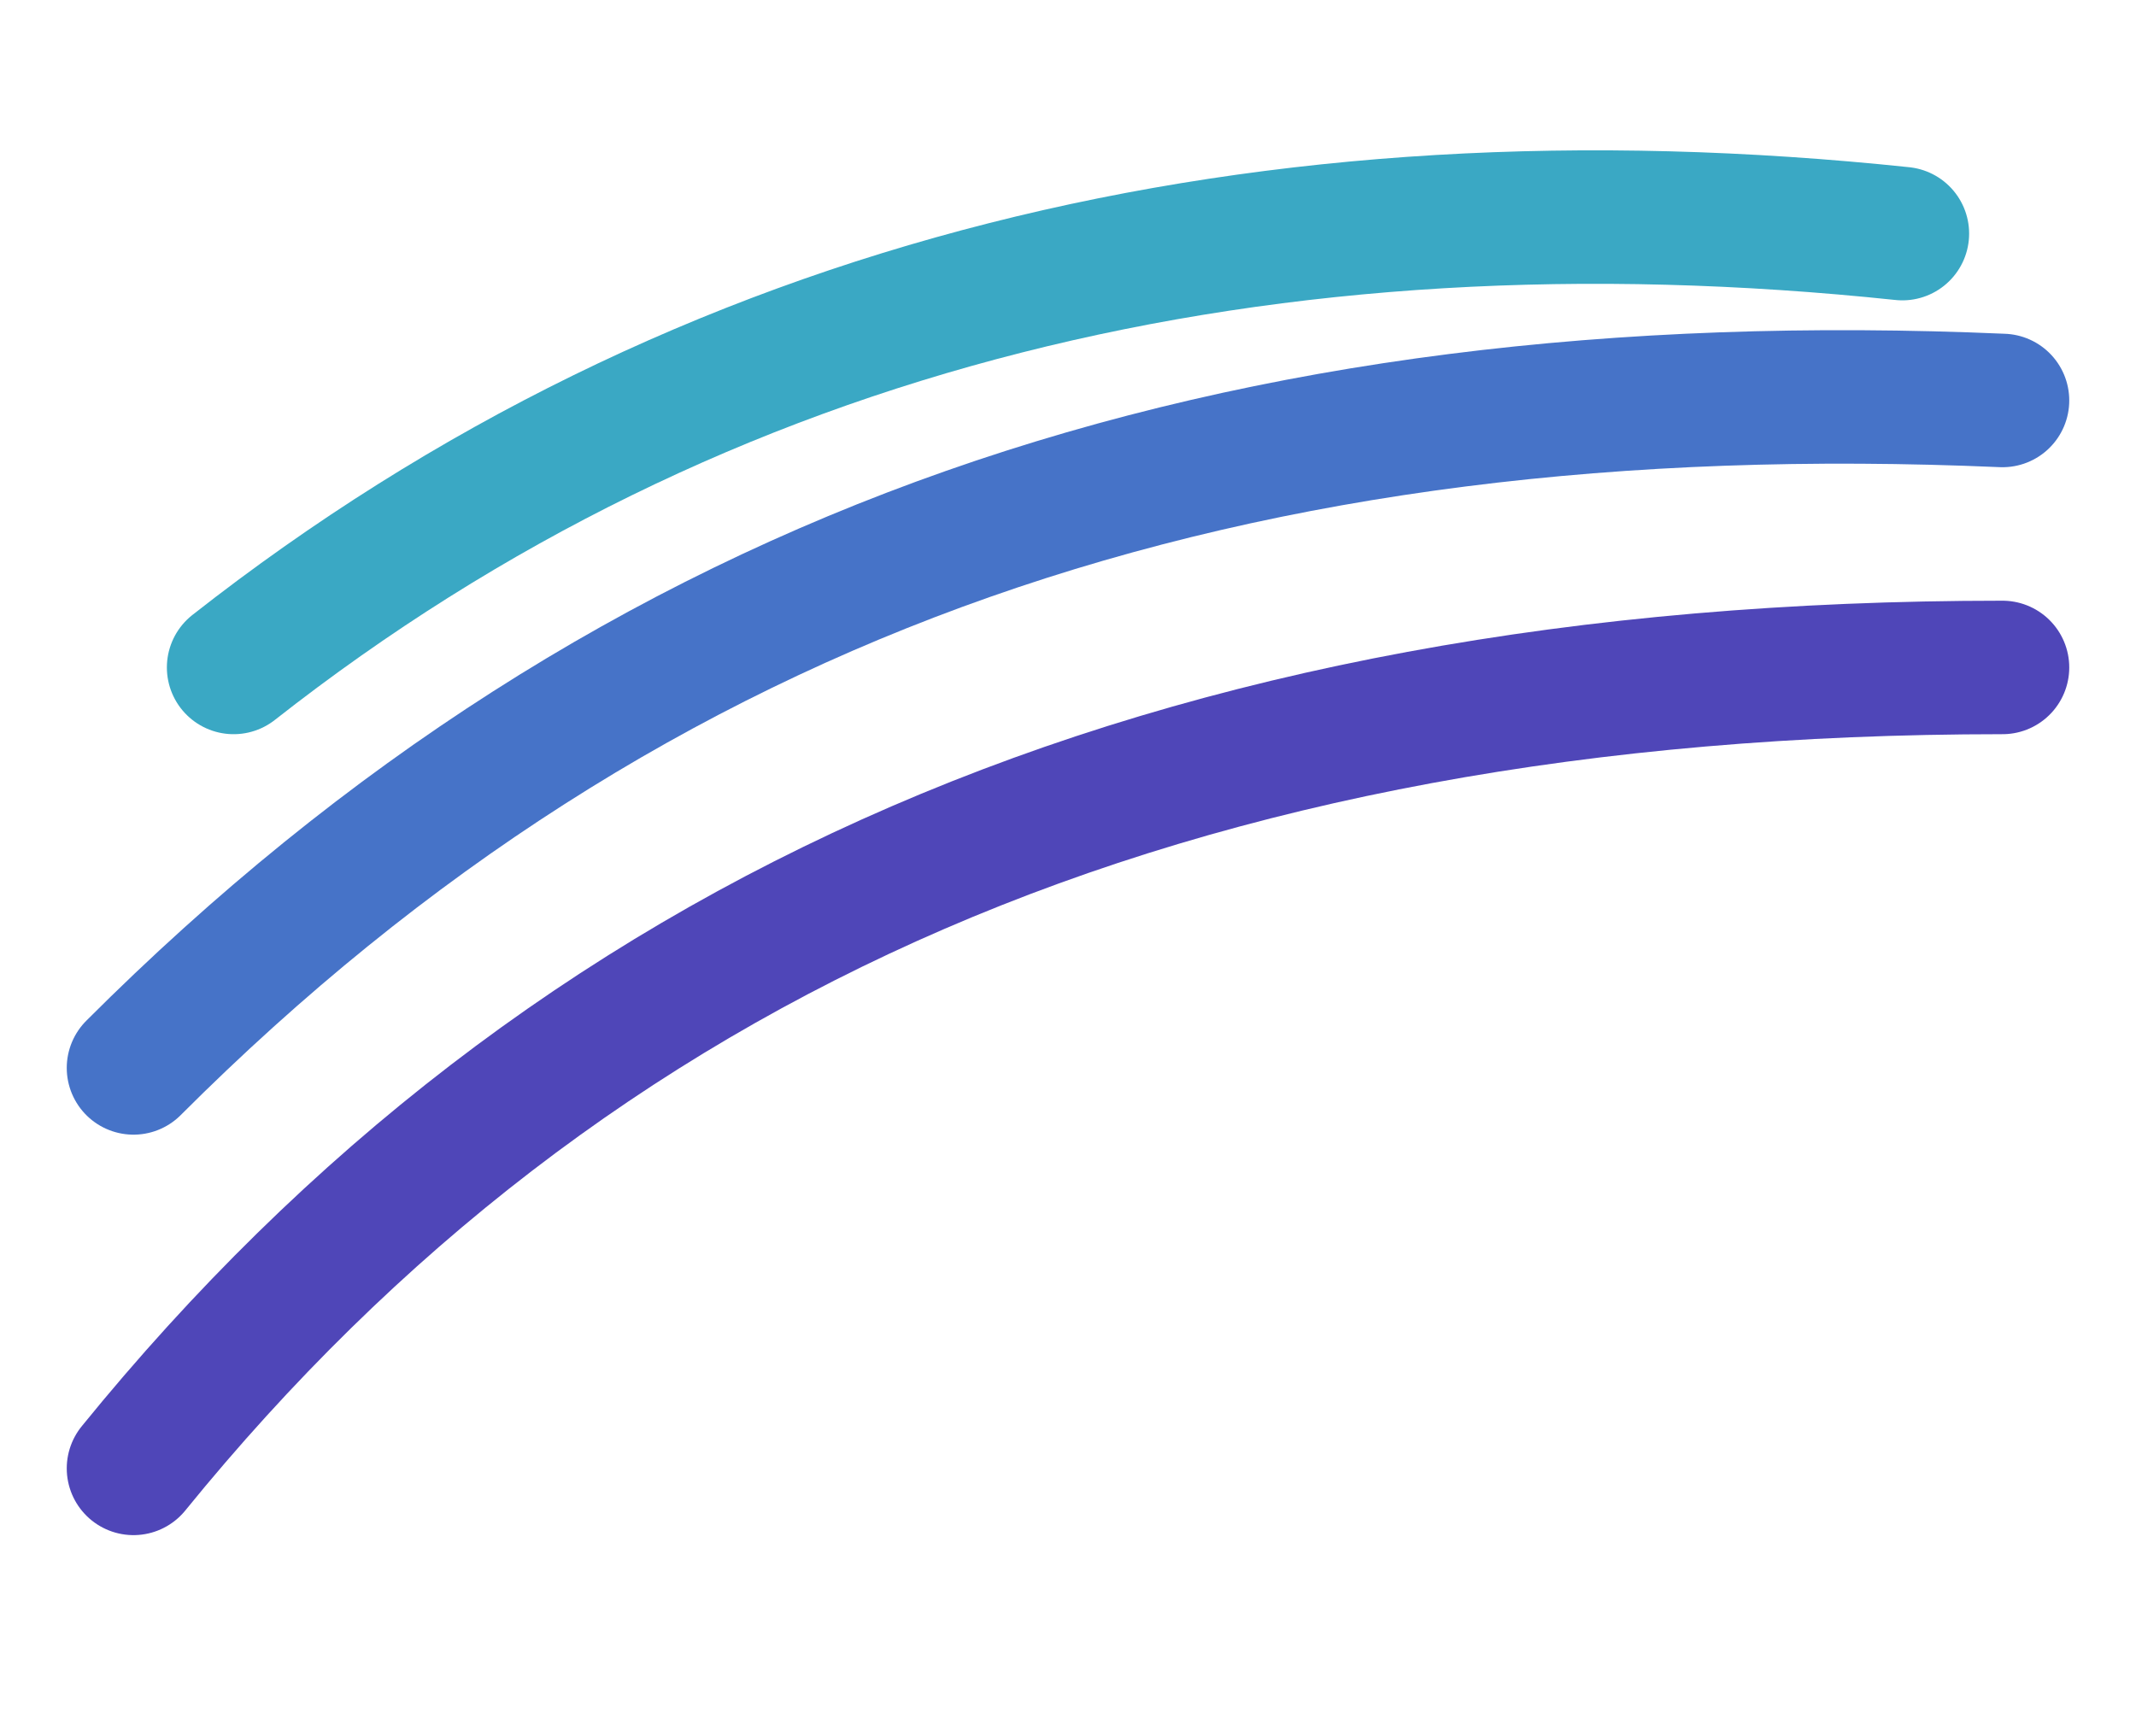
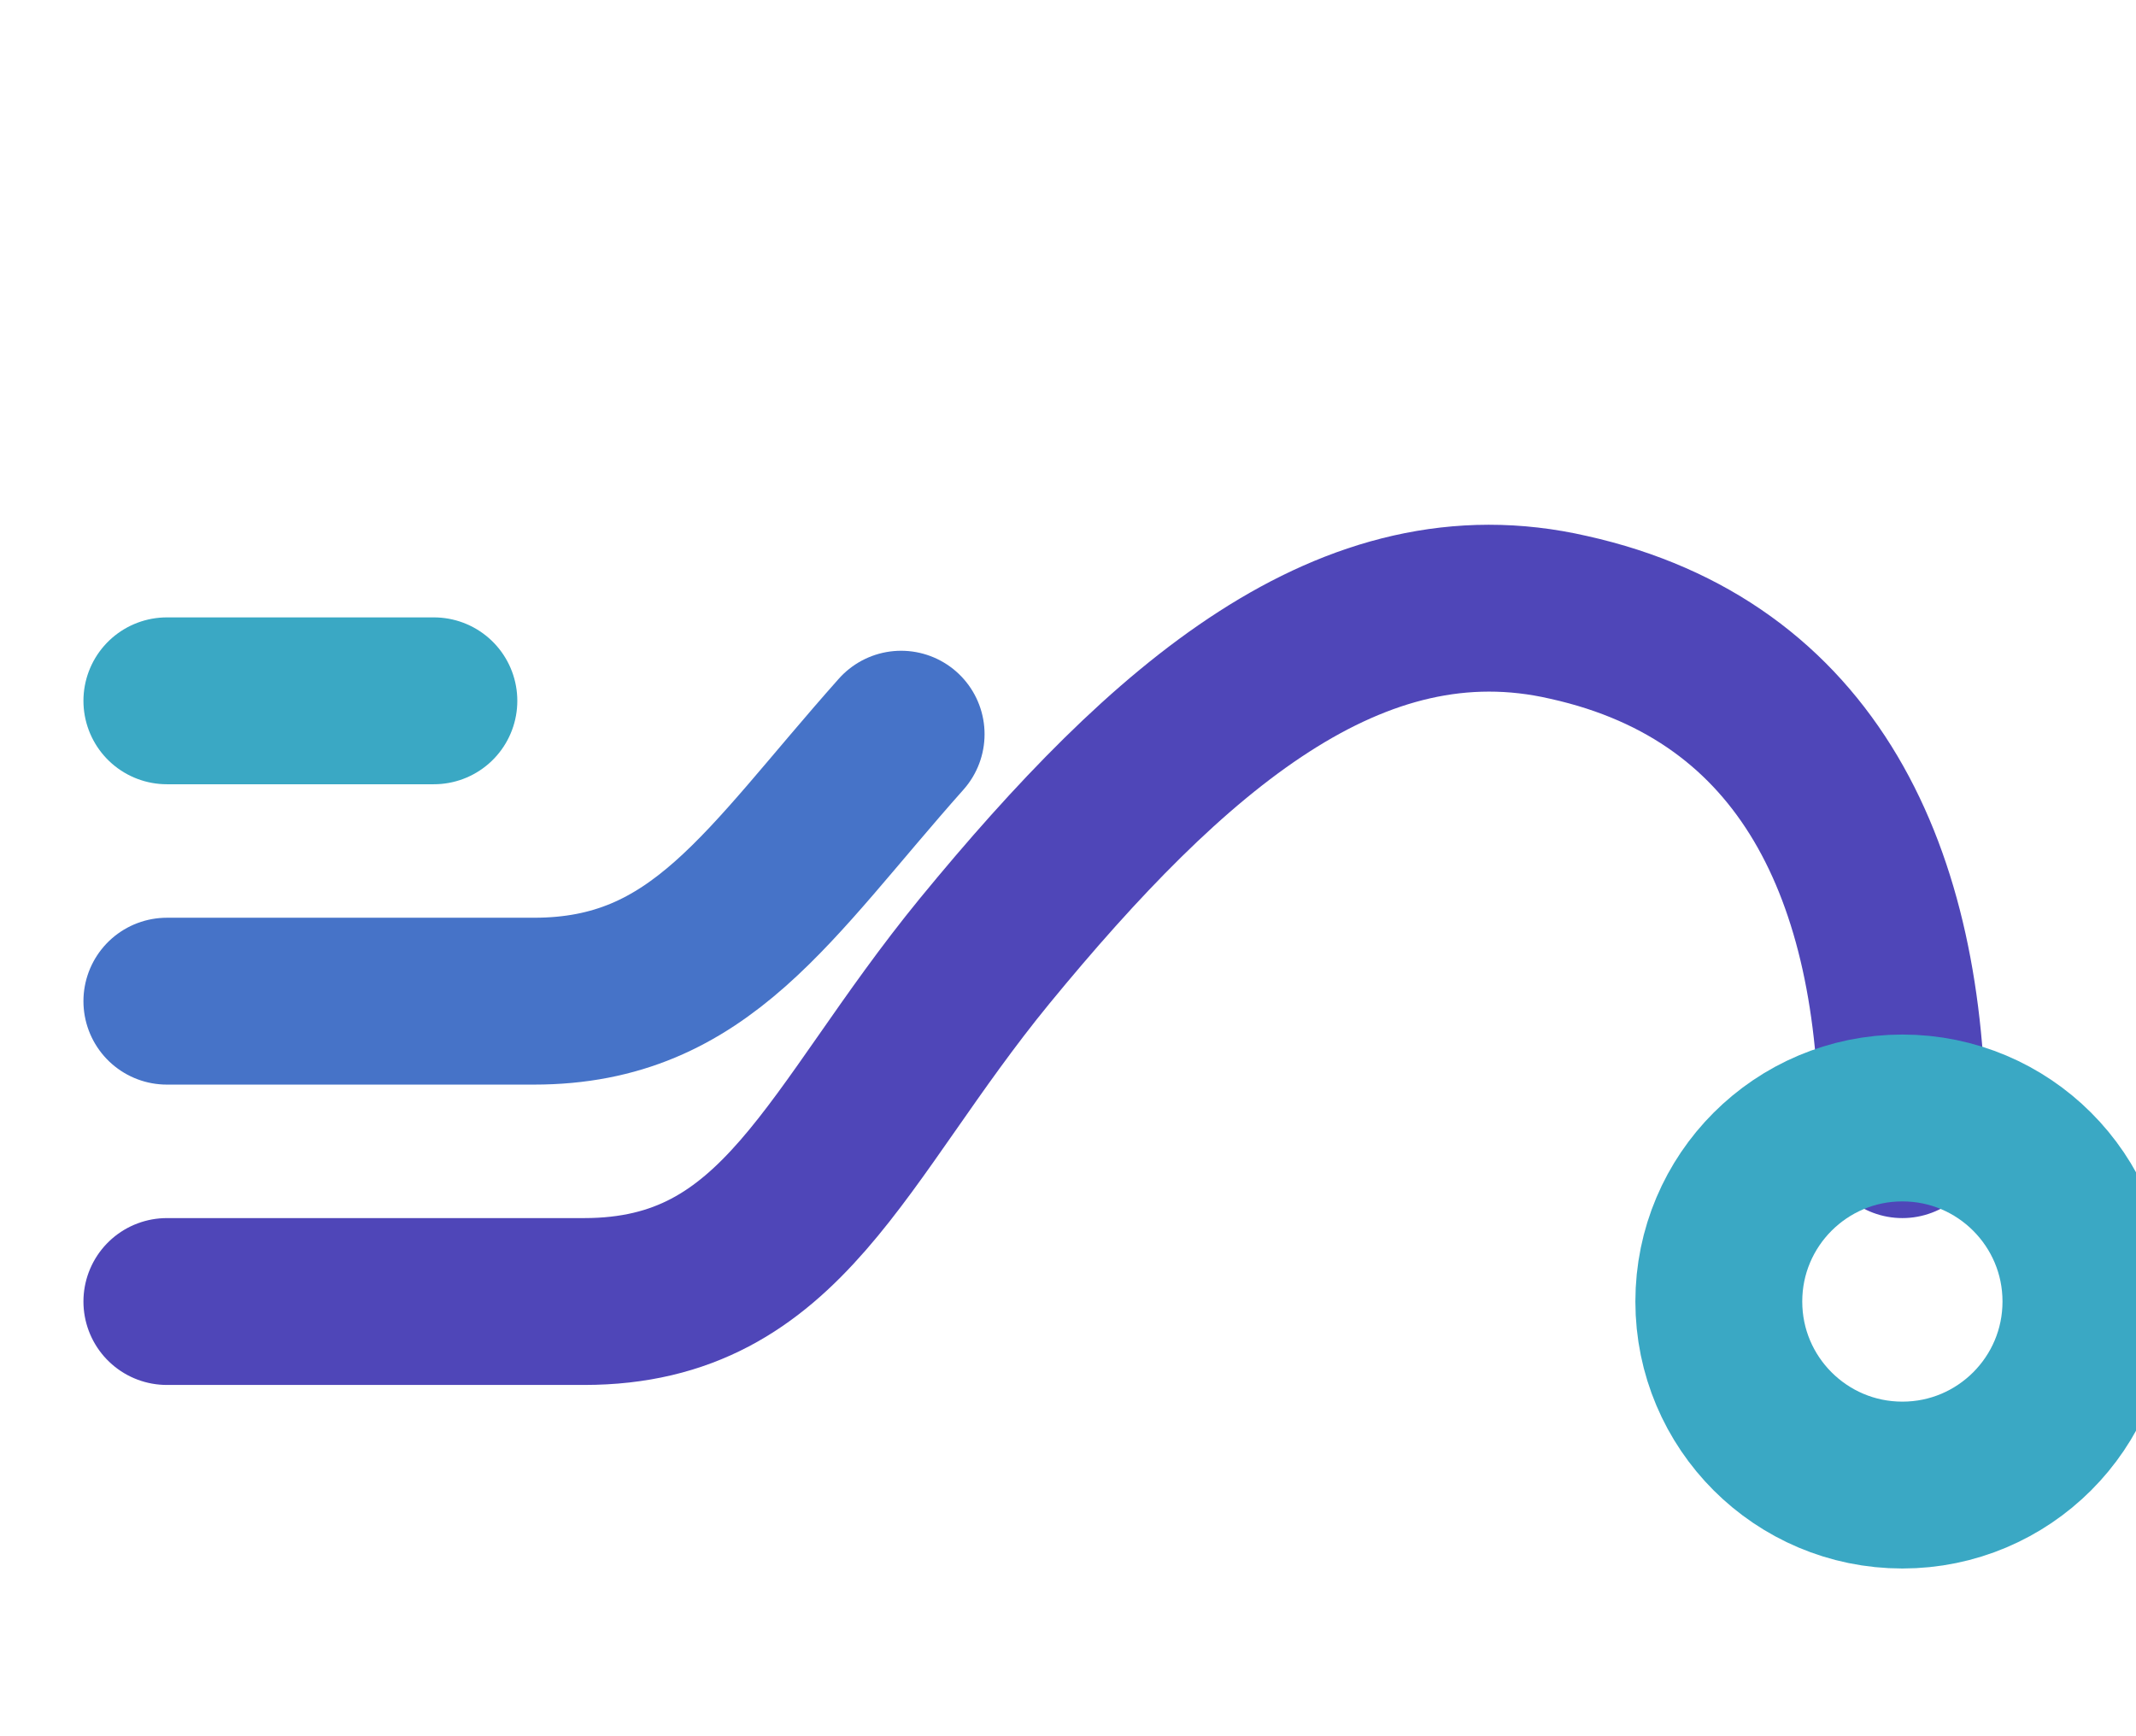
<svg xmlns="http://www.w3.org/2000/svg" viewBox="0 0 64 52" fill="none">
-   <path d="M4 44C17 28 35 20 60 20" stroke="#4f46b8" stroke-width="4" stroke-linecap="round" />
-   <path d="M4 32C19 17 37 11 60 12" stroke="#4673c8" stroke-width="4" stroke-linecap="round" />
-   <path d="M7 20C21 9 38 5 57 7" stroke="#3aa8c4" stroke-width="4" stroke-linecap="round" />
+   <path d="M5 39H17.5C23.5 39 25 34 29.5 28.5C35 21.8 40.5 17 47 18.5C54.2 20.1 57 26.2 57 34" stroke="#4F46B8" stroke-width="5" stroke-linecap="round" stroke-linejoin="round" />
+   <path d="M5 30H16C21 30 23 26.5 27 22" stroke="#4673C8" stroke-width="5" stroke-linecap="round" stroke-linejoin="round" />
+   <path d="M5 21H13" stroke="#3AA8C4" stroke-width="5" stroke-linecap="round" />
+   <circle cx="57" cy="39" r="5.5" stroke="#3AA8C4" stroke-width="5" />
</svg>
